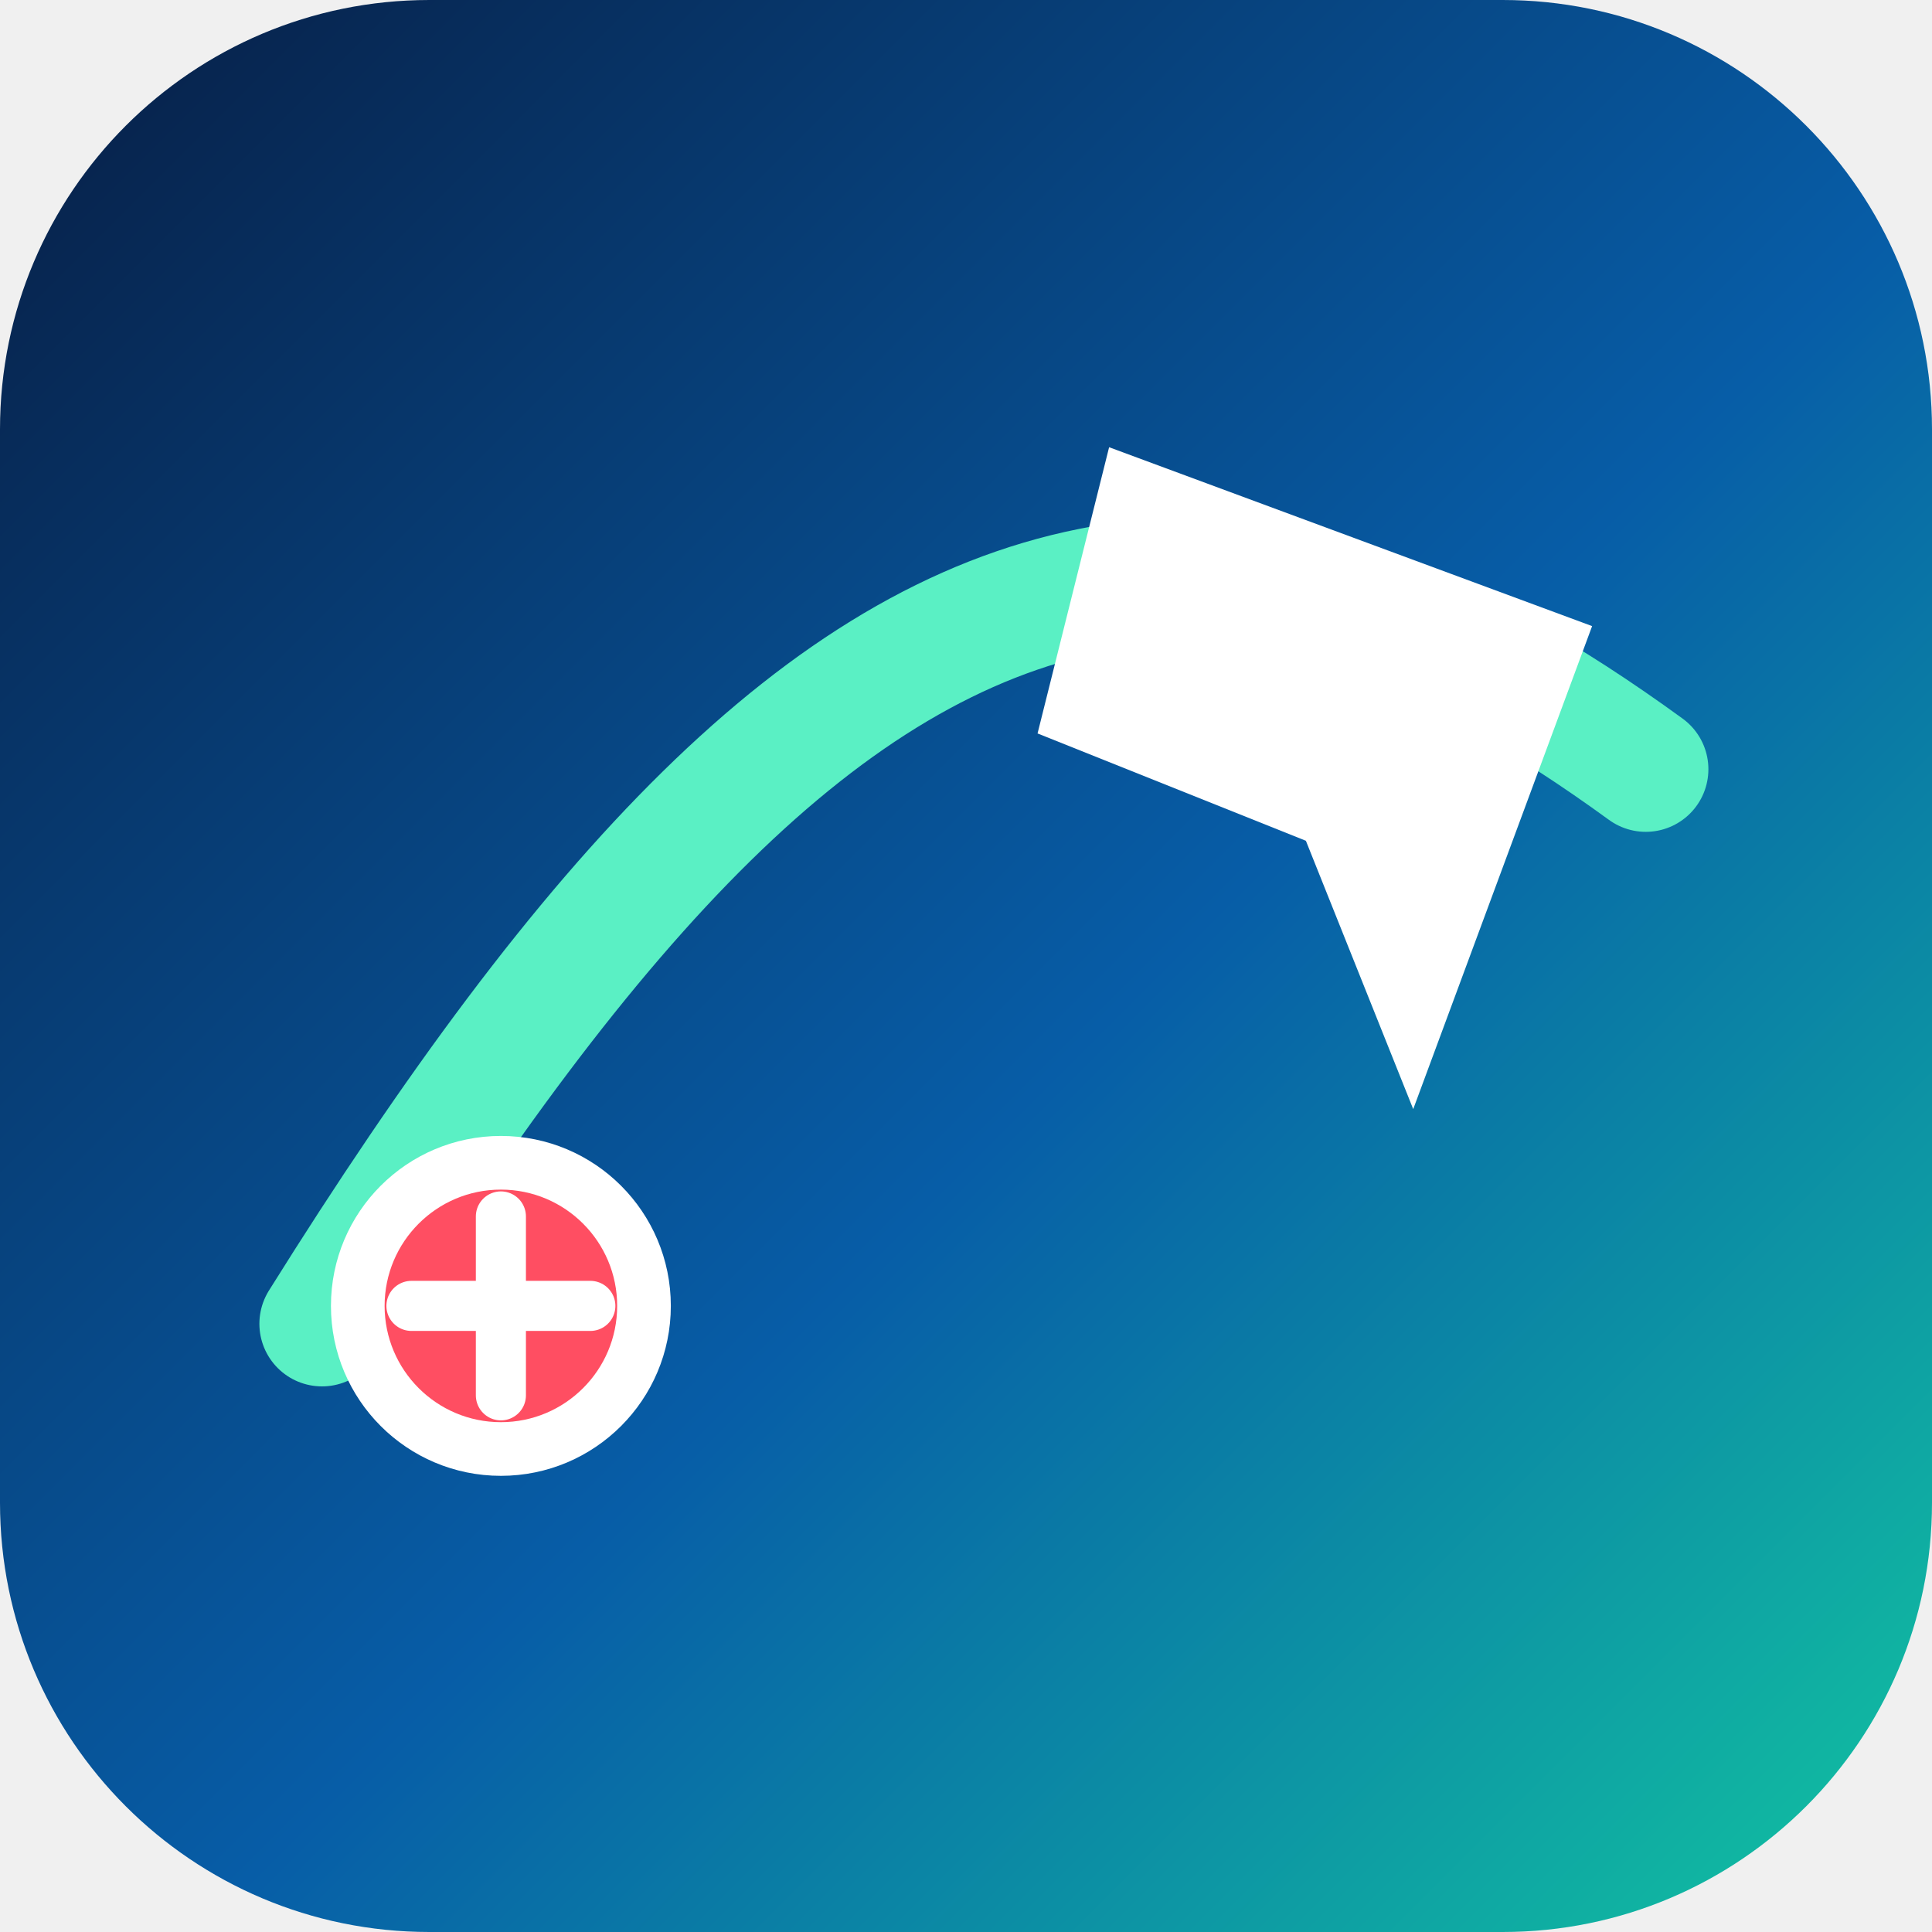
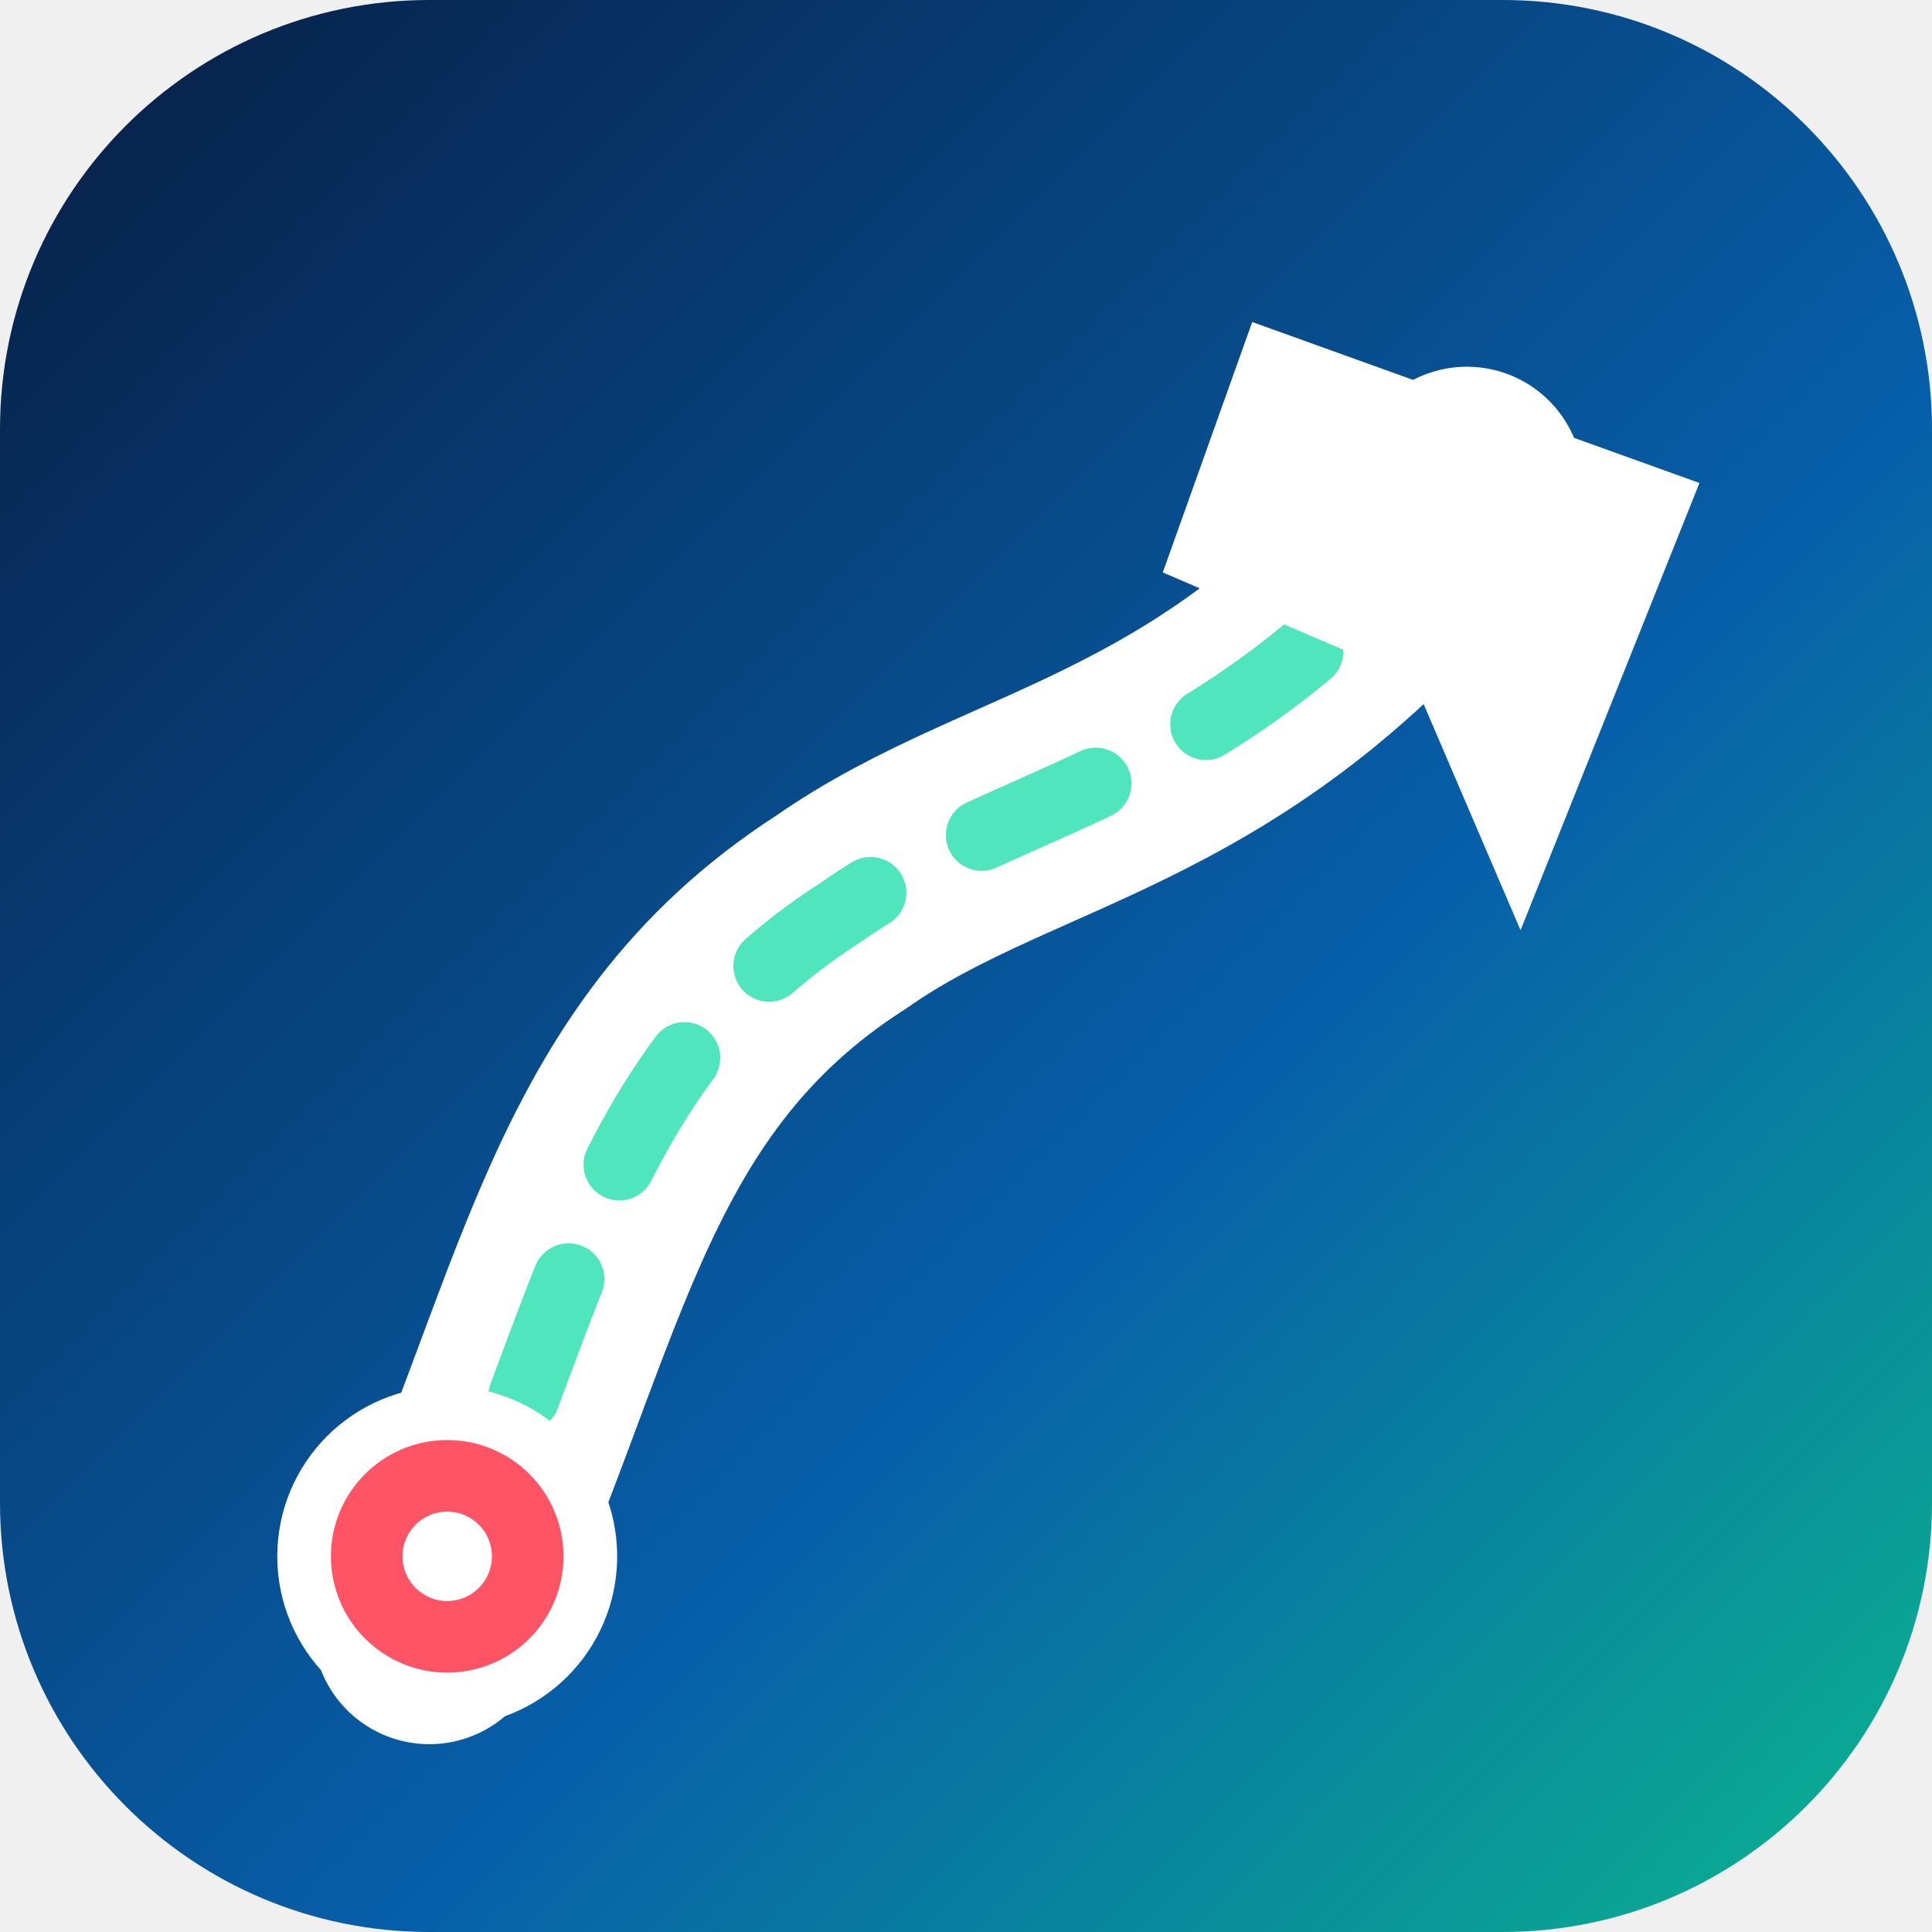
<svg xmlns="http://www.w3.org/2000/svg" viewBox="0 0 108 108">
  <defs>
-     <linearGradient id="g" x1="0" y1="0" x2="1" y2="1">
+     <linearGradient id="bg" x1="0" y1="0" x2="1" y2="1">
      <stop stop-color="#071d43" />
-       <stop offset=".55" stop-color="#075da7" />
-       <stop offset="1" stop-color="#12c6a1" />
+       <stop offset=".6" stop-color="#075fa9" />
+       <stop offset="1" stop-color="#0bb68f" />
    </linearGradient>
  </defs>
-   <rect width="108" height="108" rx="24" fill="url(#g)" />
-   <path d="M18 74c15-24 28-38 43-41 10-2 20 2 31 10" fill="none" stroke="#5af0c4" stroke-width="7" stroke-linecap="round" />
-   <path d="M62 25l27 10-10 27-6-15-15-6z" fill="#fff" />
-   <circle cx="28" cy="73" r="8" fill="#ff4e62" stroke="#fff" stroke-width="3" />
-   <path d="M28 68v10M23 73h10" stroke="#fff" stroke-width="2.8" stroke-linecap="round" />
+   <rect width="108" height="108" rx="24" fill="url(#bg)" />
+   <path d="M24 91c8-17 9-31 23-40 10-7 22-7 35-24" fill="none" stroke="#fff" stroke-width="13" stroke-linecap="round" />
+   <path d="M24 91c8-17 9-31 23-40 10-7 22-7 35-24" fill="none" stroke="#50e6bd" stroke-width="4" stroke-linecap="round" stroke-dasharray="7 7" />
+   <path d="M70 18l25 9-10 25-6-14-14-6z" fill="#fff" />
+   <circle cx="25" cy="87" r="8" fill="#ff5366" stroke="#fff" stroke-width="3" />
+   <circle cx="25" cy="87" r="2.5" fill="#fff" />
</svg>
